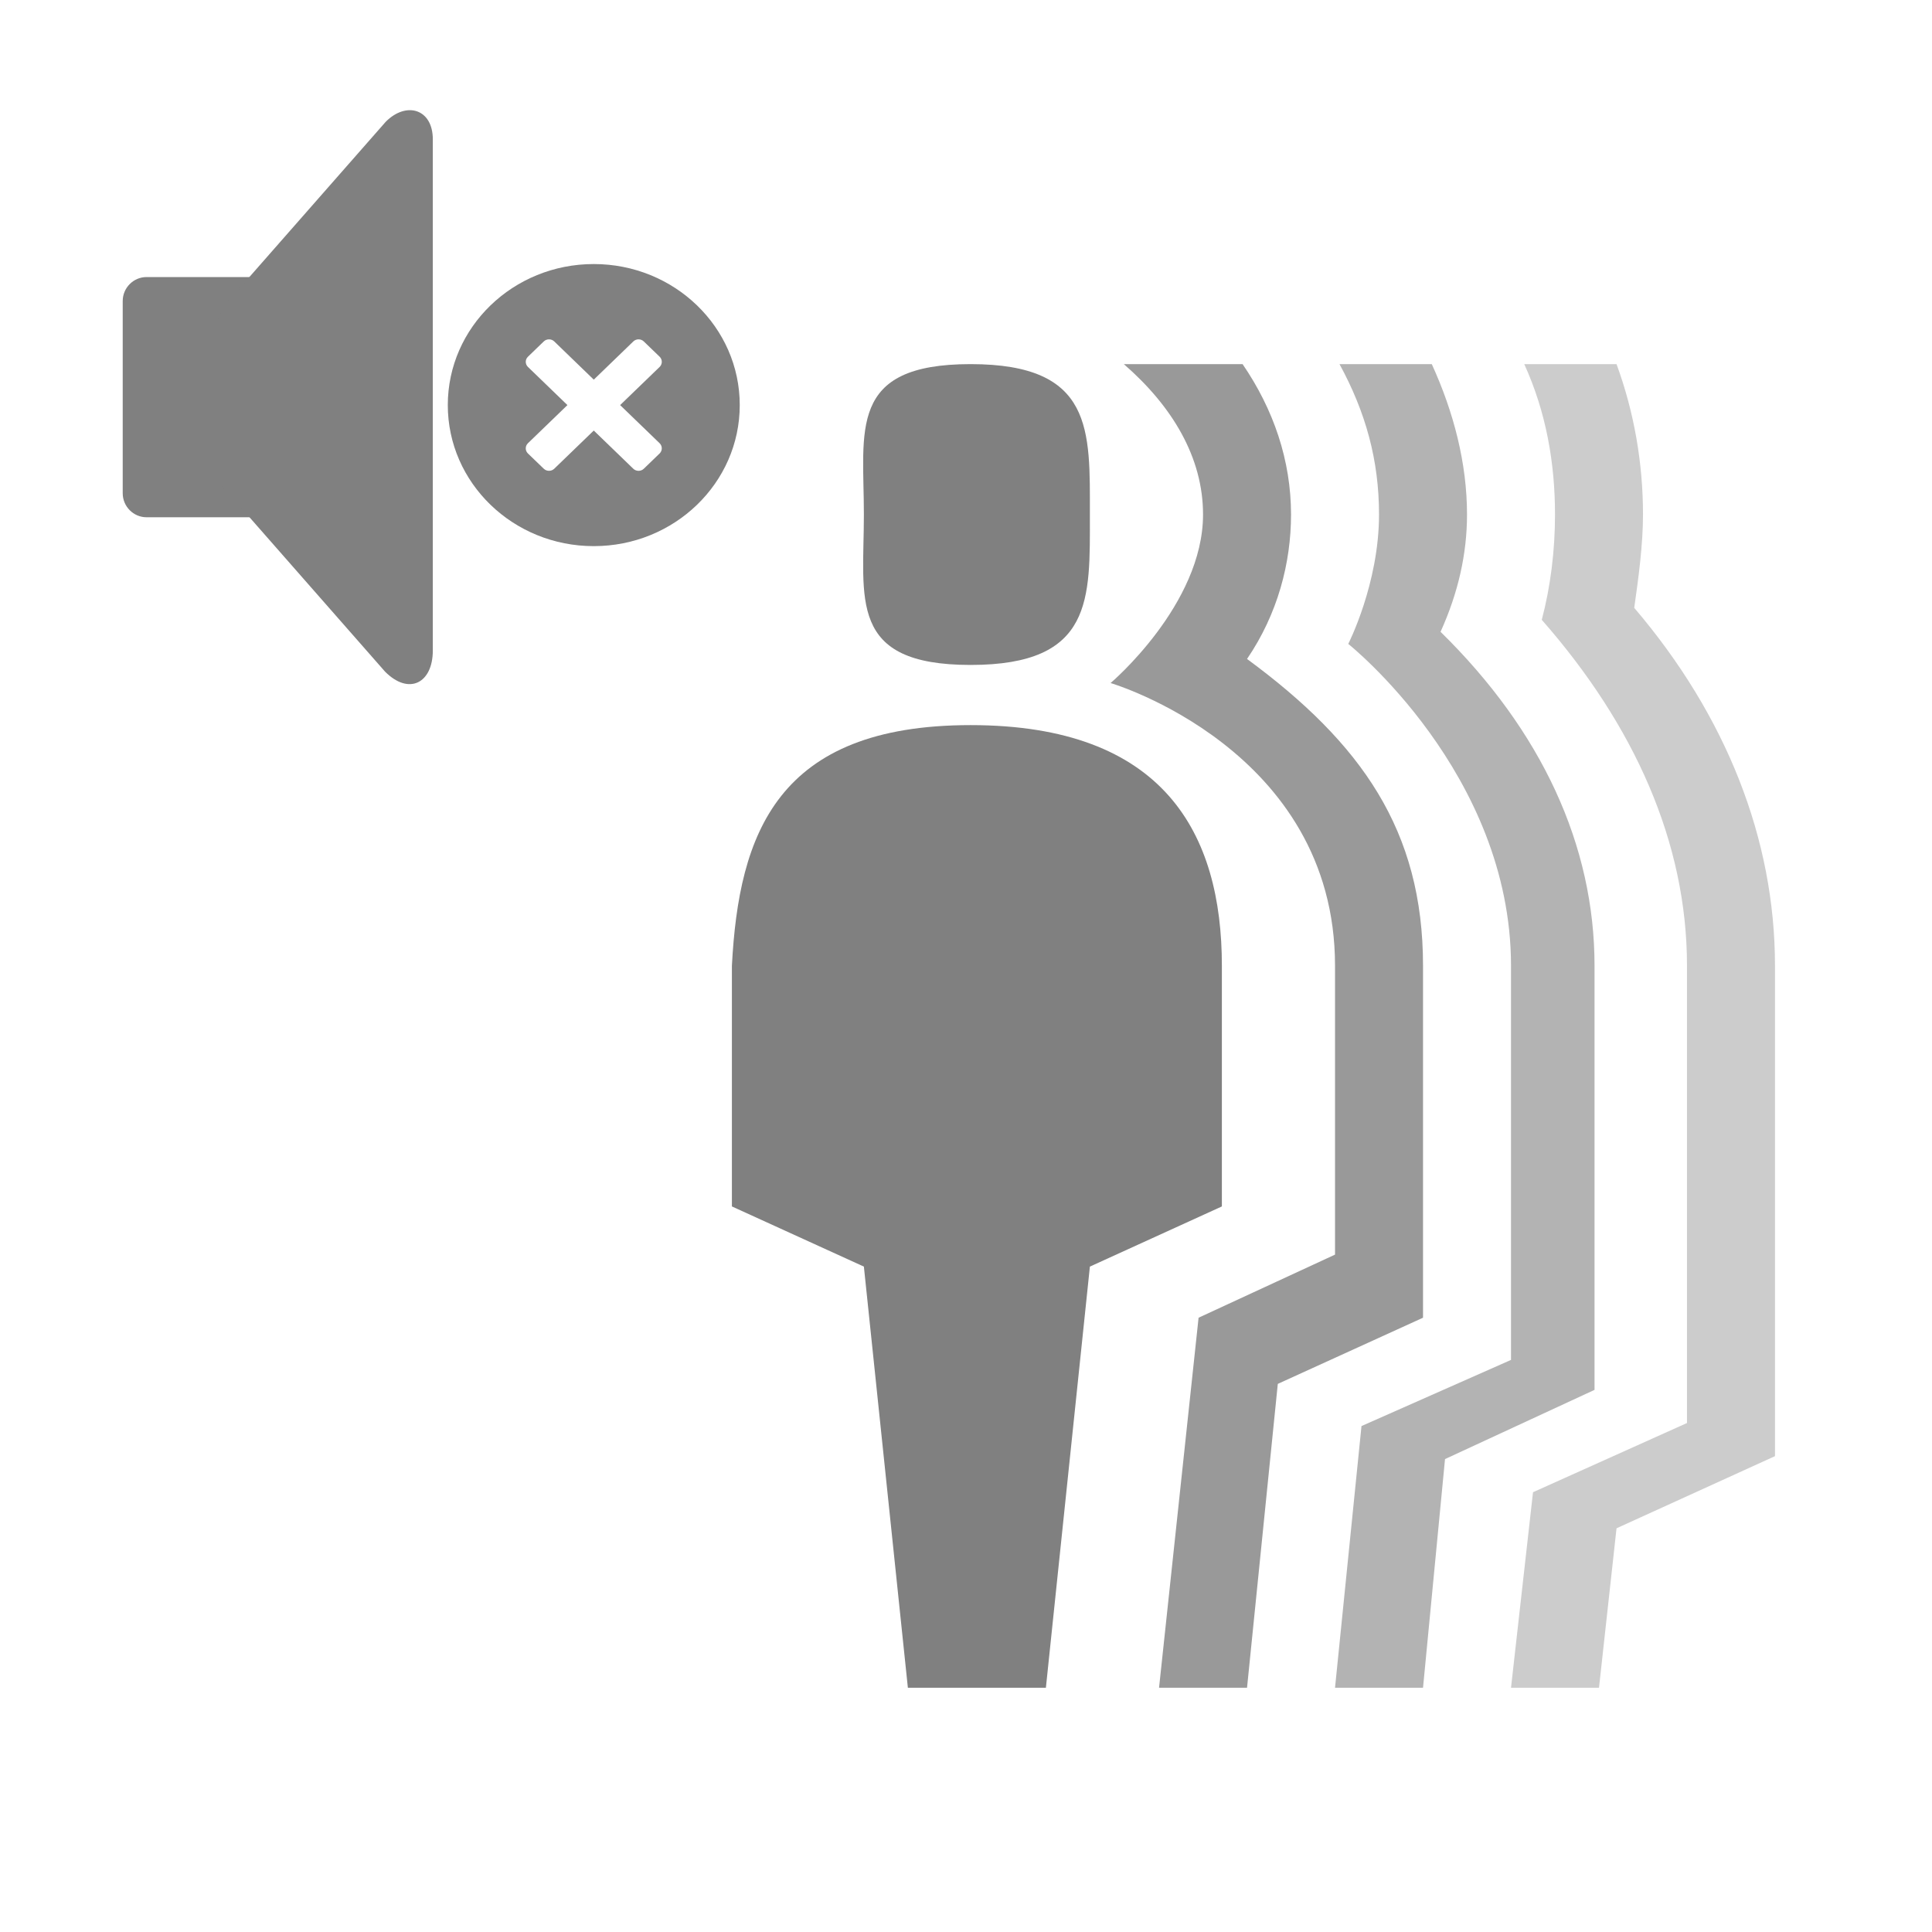
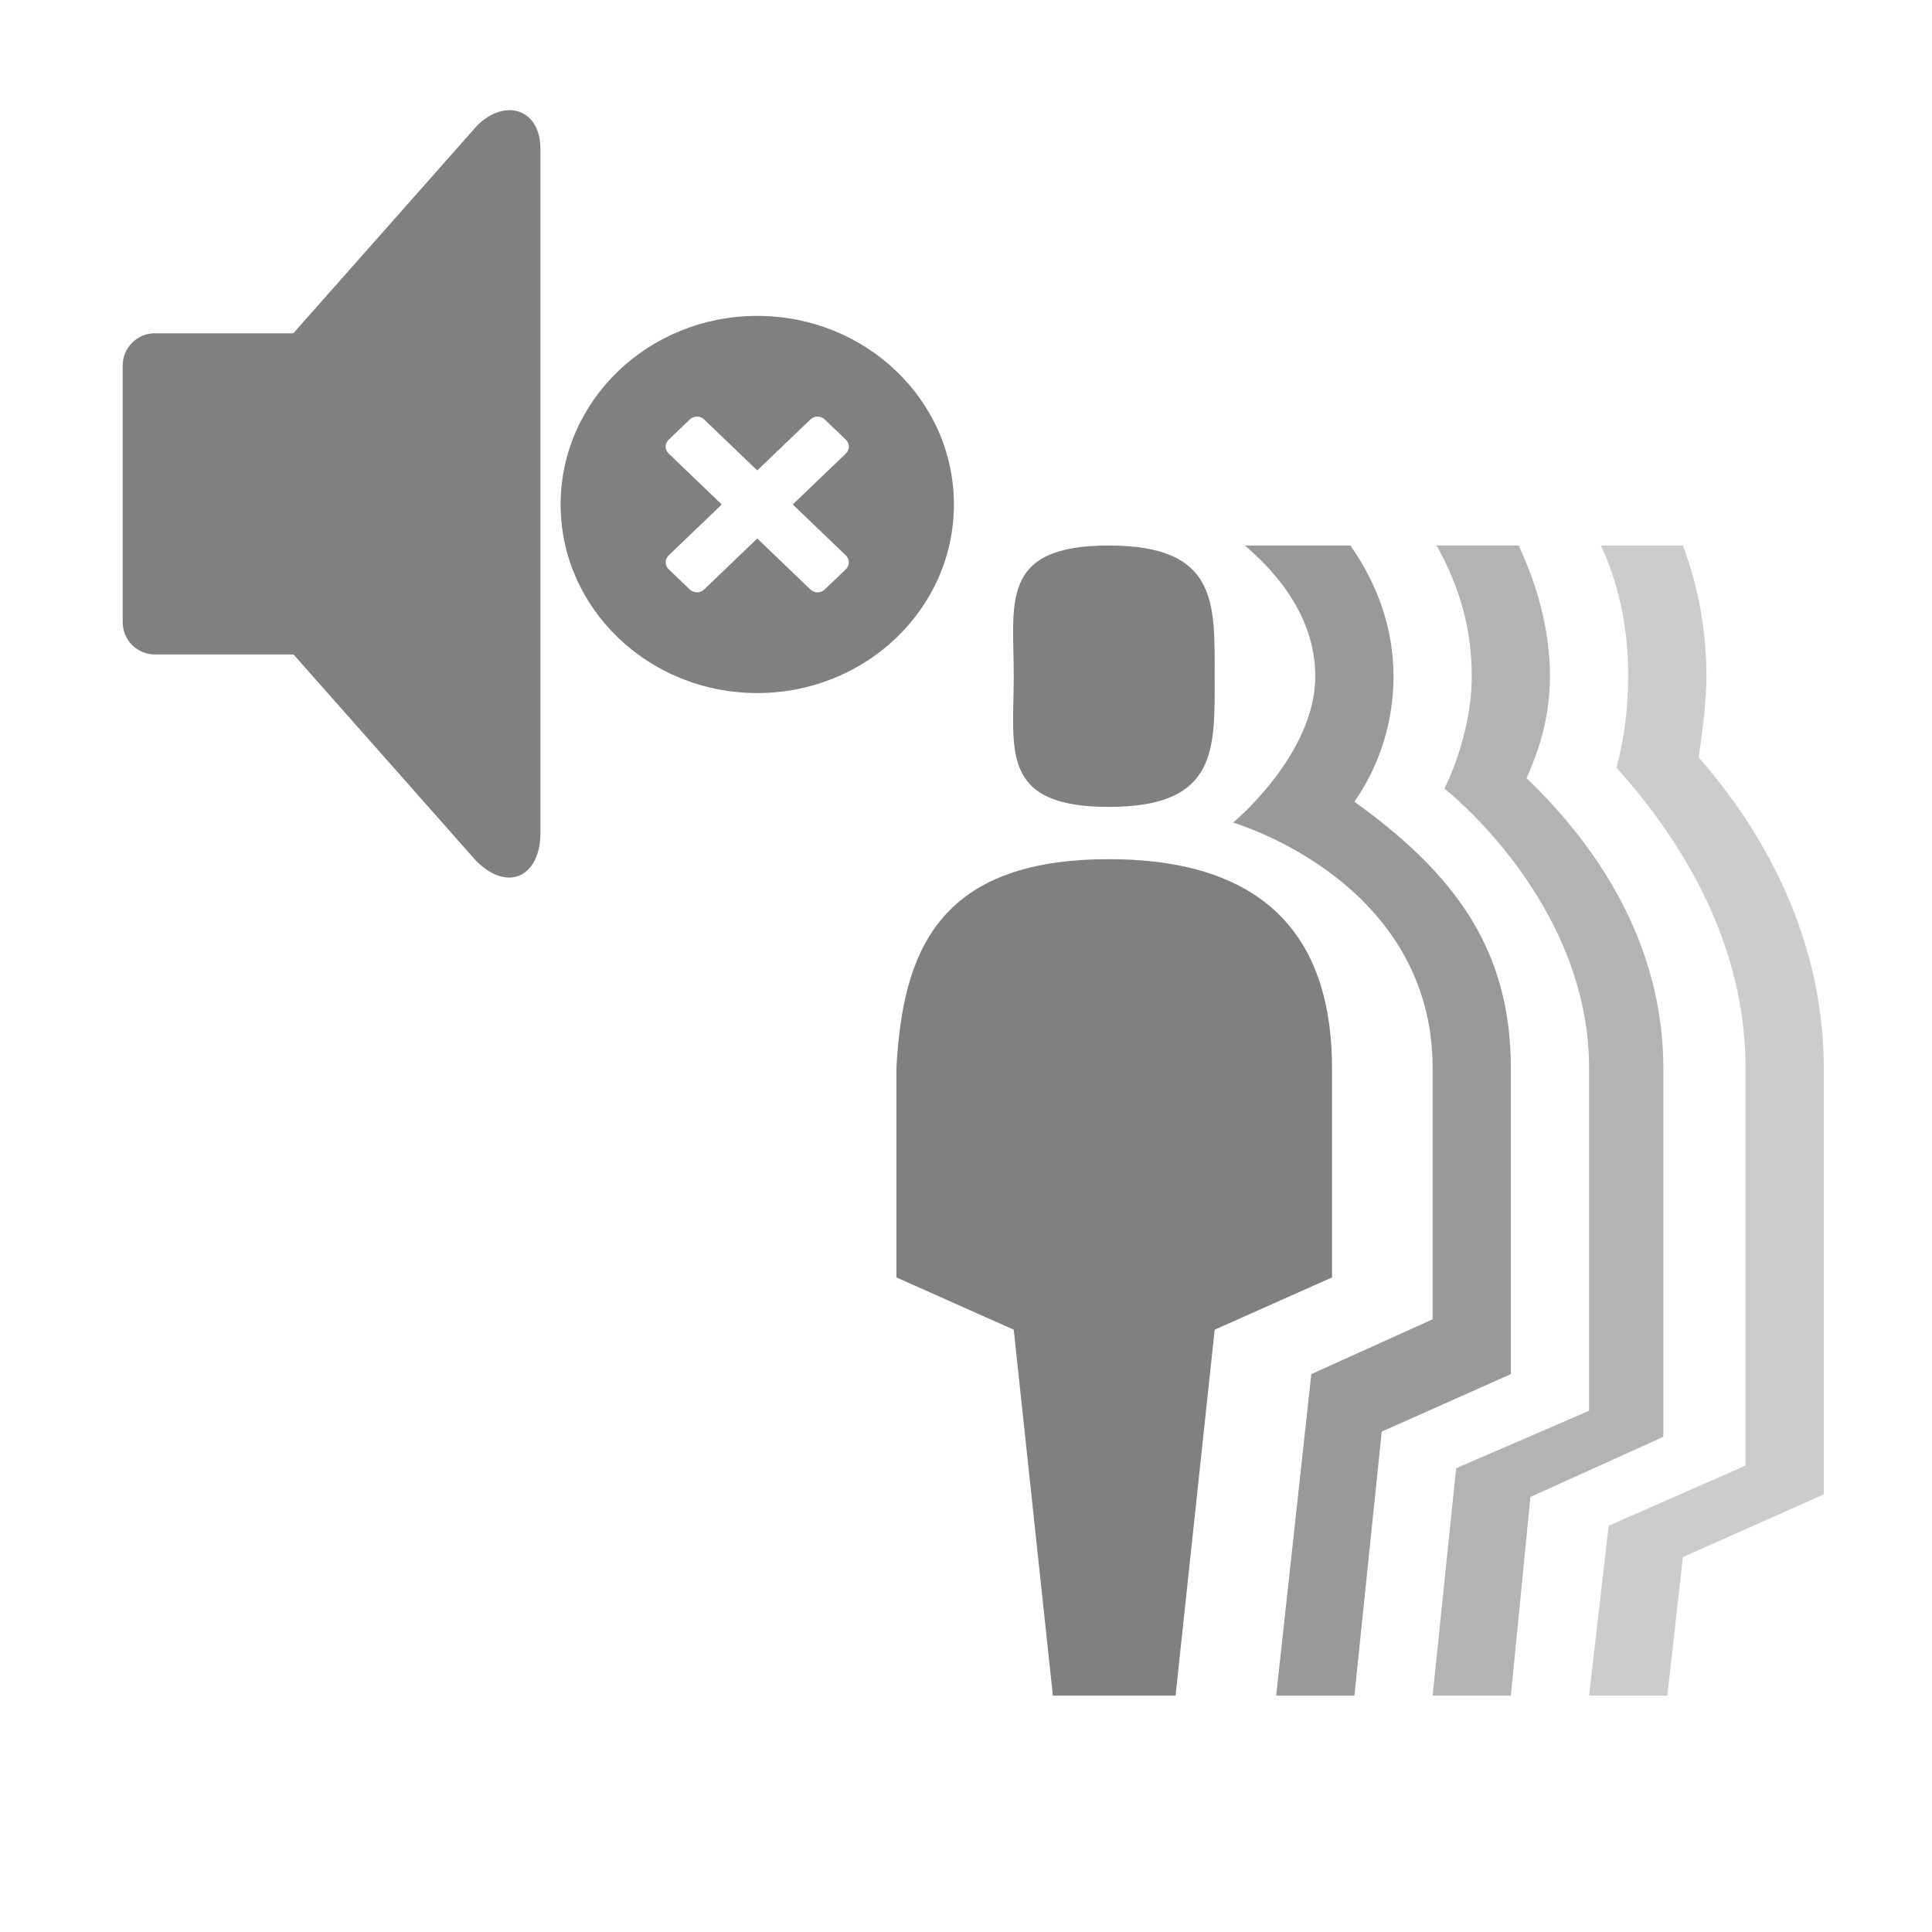
<svg xmlns="http://www.w3.org/2000/svg" version="1.1" viewBox="0 0 252 252" width="416px" height="416px" id="svg857">
  <defs id="defs861" />
-   <g stroke-miterlimit="10" font-weight="none" font-size="none" text-anchor="none" style="font-family:none;mix-blend-mode:normal;fill:none;fill-rule:nonzero;stroke:none;stroke-width:1;stroke-linecap:butt;stroke-linejoin:miter;stroke-miterlimit:10;stroke-dasharray:none;stroke-dashoffset:0" id="g855" transform="matrix(1.093056,0,0,0.7473991,13.4549,39.64596)">
+   <g stroke-miterlimit="10" font-weight="none" font-size="none" text-anchor="none" style="font-family:none;mix-blend-mode:normal;fill:none;fill-rule:nonzero;stroke:none;stroke-width:1;stroke-linecap:butt;stroke-linejoin:miter;stroke-miterlimit:10;stroke-dasharray:none;stroke-dashoffset:0" id="g855" transform="matrix(0.971814,0,0,0.6494277,44.00799,64.33475)">
    <path d="M 0,252 V 0 h 252 v 252 z" id="path840" style="fill:none" />
    <g id="g853">
      <g id="surface1">
        <path d="M 103.511,63 C 88.807,63 90.778,51.454 90.778,36.75 c 0,-14.704 -1.971,-26.25 12.733,-26.25 14.704,0 14.235,11.546 14.235,26.25 0,14.704 0.469,26.25 -14.235,26.25 z" id="path842" style="fill:#808080" />
        <path d="m 75.028,115.5 v 42 l 15.75,10.5 5.25,73.5 h 16.469 l 5.25,-73.5 15.75,-10.5 v -42 c 0,-23.092 -6.893,-42 -29.985,-42 -23.092,0 -27.659,18.951 -28.483,42 z" id="path844" style="fill:#808080" />
        <path d="M 157.5,176.921 V 115.5 c 0,-23.625 -7.342,-38.842 -21,-53.546 3.671,-7.875 5.25,-16.796 5.25,-25.204 0,-9.454 -2.092,-18.375 -5.783,-26.25 h -14.171 c 5.783,7.342 9.454,16.283 9.454,26.25 0,15.75 -11.033,29.408 -11.033,29.408 0,0 26.783,11.546 26.783,49.342 v 50.408 L 130.717,176.921 126,241.5 h 10.5 l 3.671,-53.033 z" id="path846" style="fill:#999999" />
        <path d="m 152.25,36.75 c 0,12.079 -3.671,22.579 -3.671,22.579 0,0 19.421,22.579 19.421,56.171 v 68.783 L 150.158,195.829 147,241.5 h 10.5 l 2.625,-39.908 17.842,-12.079 V 115.5 c 0,-21 -6.296,-40.954 -18.375,-58.283 2.112,-6.809 3.158,-13.638 3.158,-20.467 0,-8.921 -1.579,-17.842 -4.204,-26.25 h -11.013 c 3.138,8.408 4.717,16.796 4.717,26.25 z" id="path848" style="fill:#b3b3b3" />
        <path d="m 173.25,36.75 c 0,6.296 -0.533,12.592 -1.579,18.375 C 182.704,73.5 189,93.967 189,115.5 v 79.796 L 170.625,207.375 168,241.5 h 10.5 L 180.592,213.671 199.5,201.079 V 115.5 C 199.5,93.454 193.717,71.921 182.704,53.033 183.217,47.783 183.75,42 183.75,36.75 c 0,-8.921 -1.046,-17.842 -3.158,-26.25 h -11.013 c 2.625,8.408 3.671,17.329 3.671,26.25 z" id="path850" style="fill:#cccccc" />
      </g>
    </g>
  </g>
-   <path d="m 44.008,64.335 c 0,1.726 -1.397,3.133 -3.111,3.133 H 19.117 c -1.714,0 -3.111,-1.407 -3.111,-3.133 V 39.27 c 0,-1.726 1.397,-3.133 3.111,-3.133 h 21.78 c 1.714,0 3.111,1.407 3.111,3.133 z" id="path880" style="fill:#808080;stroke-width:3.122" />
-   <path d="M 29.443,63.937 C 28.874,63.445 28.451,62.239 28.451,61.199 V 42.406 c 0,-1.04 0.423,-2.268 0.993,-2.76 L 50.315,15.881 c 2.688,-2.704 6.139,-1.676 6.139,2.29 v 66.675 c 0,4.27 -3.124,5.887 -6.235,2.754 z" id="path882" style="fill:#808080;stroke-width:3.122" />
-   <path d="m 77.448,34.441 c -10.515,0 -19.04,8.236 -19.04,18.396 0,10.16 8.524,18.398 19.04,18.398 10.515,0 19.041,-8.238 19.041,-18.398 0,-10.16 -8.526,-18.396 -19.041,-18.396 z m 8.59,24.705 -2.063,1.992 c -0.377,0.366 -0.996,0.366 -1.373,0 l -5.154,-4.98 -5.152,4.978 c -0.379,0.366 -0.996,0.366 -1.375,-0.003 l -2.063,-1.987 c -0.376,-0.368 -0.376,-0.961 0,-1.33 l 5.154,-4.978 -5.152,-4.978 c -0.377,-0.368 -0.377,-0.965 0,-1.328 l 2.063,-1.993 c 0.379,-0.369 0.997,-0.369 1.375,0 l 5.151,4.98 5.154,-4.98 c 0.379,-0.369 0.997,-0.369 1.373,0 l 2.063,1.99 c 0.377,0.366 0.377,0.963 0.001,1.331 l -5.154,4.978 5.154,4.978 c 0.374,0.369 0.374,0.962 -0.001,1.33 z" id="path1455" style="fill:#808080;stroke-width:1.461" />
+   <path d="m 53.727,81.173 c 0,2.308 -1.882,4.189 -4.191,4.189 H 20.196 c -2.309,0 -4.191,-1.881 -4.191,-4.189 V 47.661 c 0,-2.308 1.882,-4.189 4.191,-4.189 h 29.339 c 2.309,0 4.191,1.881 4.191,4.189 z" id="path880" style="fill:#808080;stroke-width:4.19" />
+   <path d="M 34.107,80.641 C 33.34,79.983 32.77,78.37 32.77,76.98 V 51.854 c 0,-1.391 0.57,-3.033 1.337,-3.69 L 62.223,16.39 c 3.621,-3.615 8.269,-2.241 8.269,3.062 v 89.146 c 0,5.71 -4.208,7.871 -8.399,3.682 z" id="path882" style="fill:#808080;stroke-width:4.19" />
+   <path d="m 98.773,41.204 c -14.165,0 -25.648,11.012 -25.648,24.596 0,13.584 11.483,24.598 25.648,24.598 14.165,0 25.65,-11.014 25.65,-24.598 0,-13.584 -11.485,-24.596 -25.65,-24.596 z m 11.571,33.031 -2.779,2.663 c -0.508,0.49 -1.341,0.49 -1.85,0 l -6.942,-6.658 -6.94,6.656 c -0.51,0.49 -1.341,0.49 -1.852,-0.004 L 87.202,74.236 c -0.506,-0.491 -0.506,-1.284 0,-1.778 l 6.942,-6.656 -6.94,-6.656 c -0.508,-0.491 -0.508,-1.29 0,-1.776 l 2.779,-2.665 c 0.51,-0.493 1.343,-0.493 1.852,0 l 6.938,6.658 6.942,-6.658 c 0.51,-0.493 1.343,-0.493 1.85,0 l 2.779,2.661 c 0.508,0.49 0.508,1.288 10e-4,1.78 l -6.942,6.656 6.942,6.656 c 0.504,0.493 0.504,1.286 -10e-4,1.778 z" id="path1455" style="fill:#808080;stroke-width:1.96" />
</svg>
